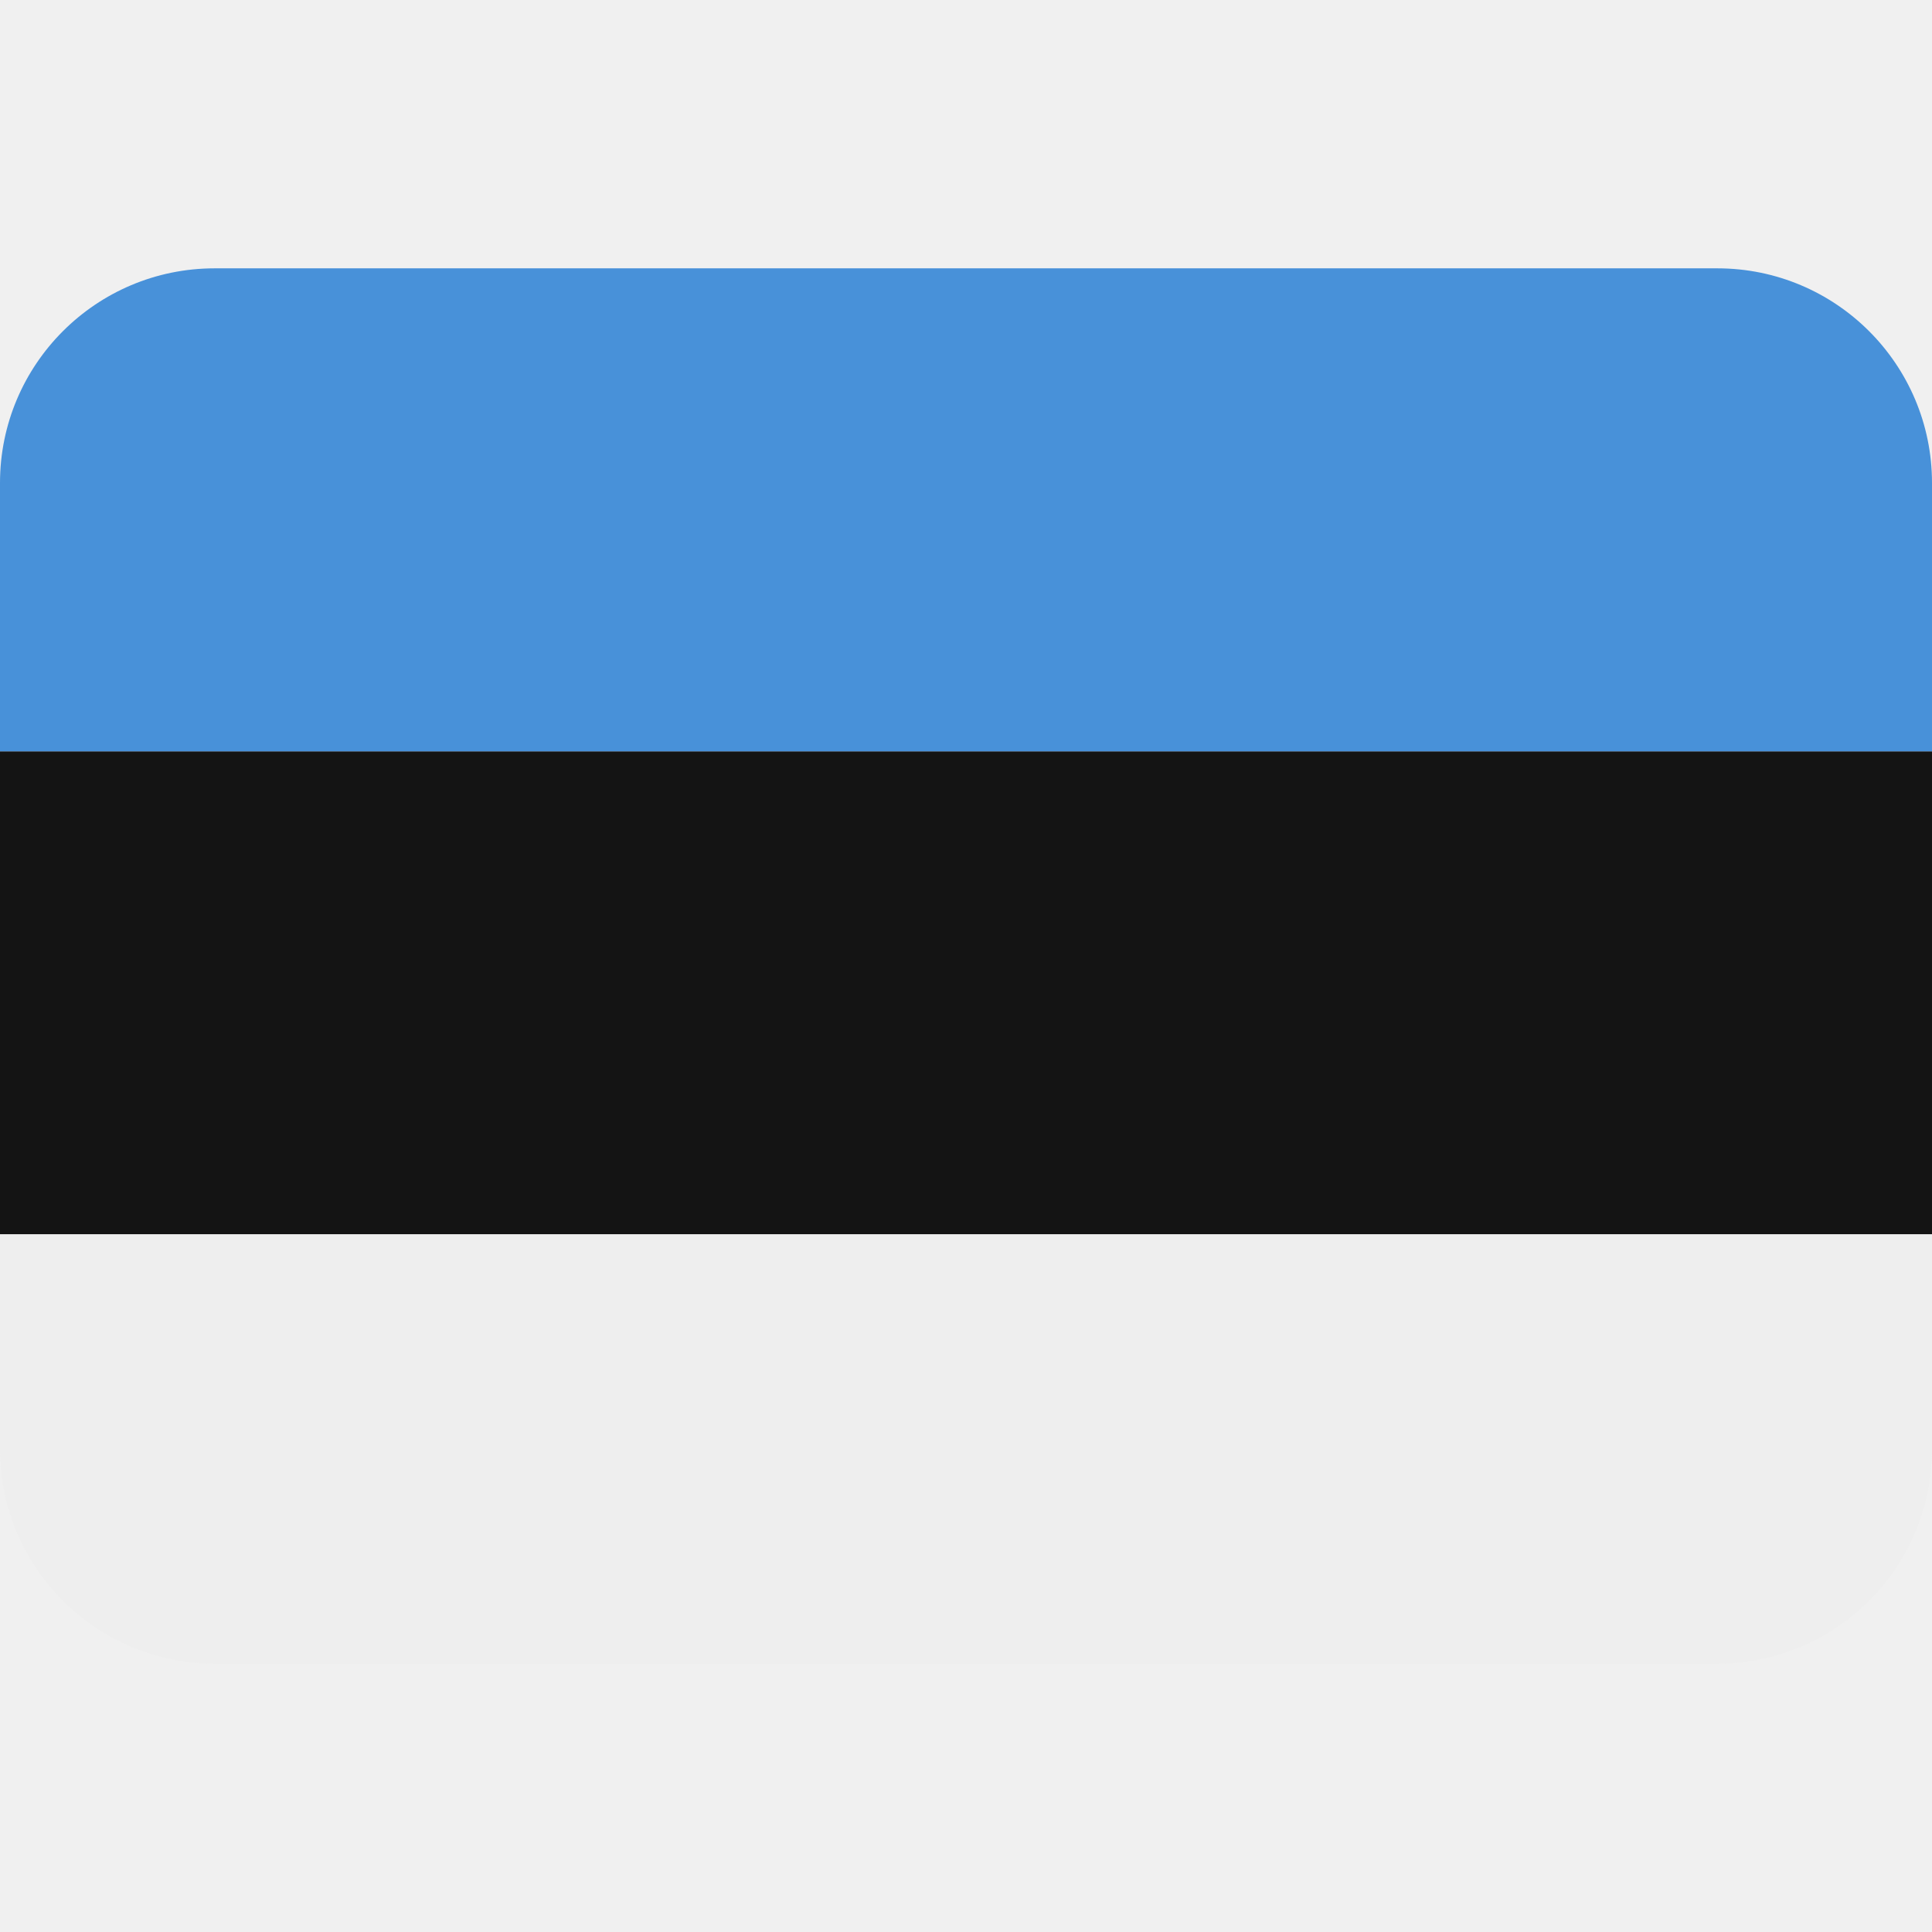
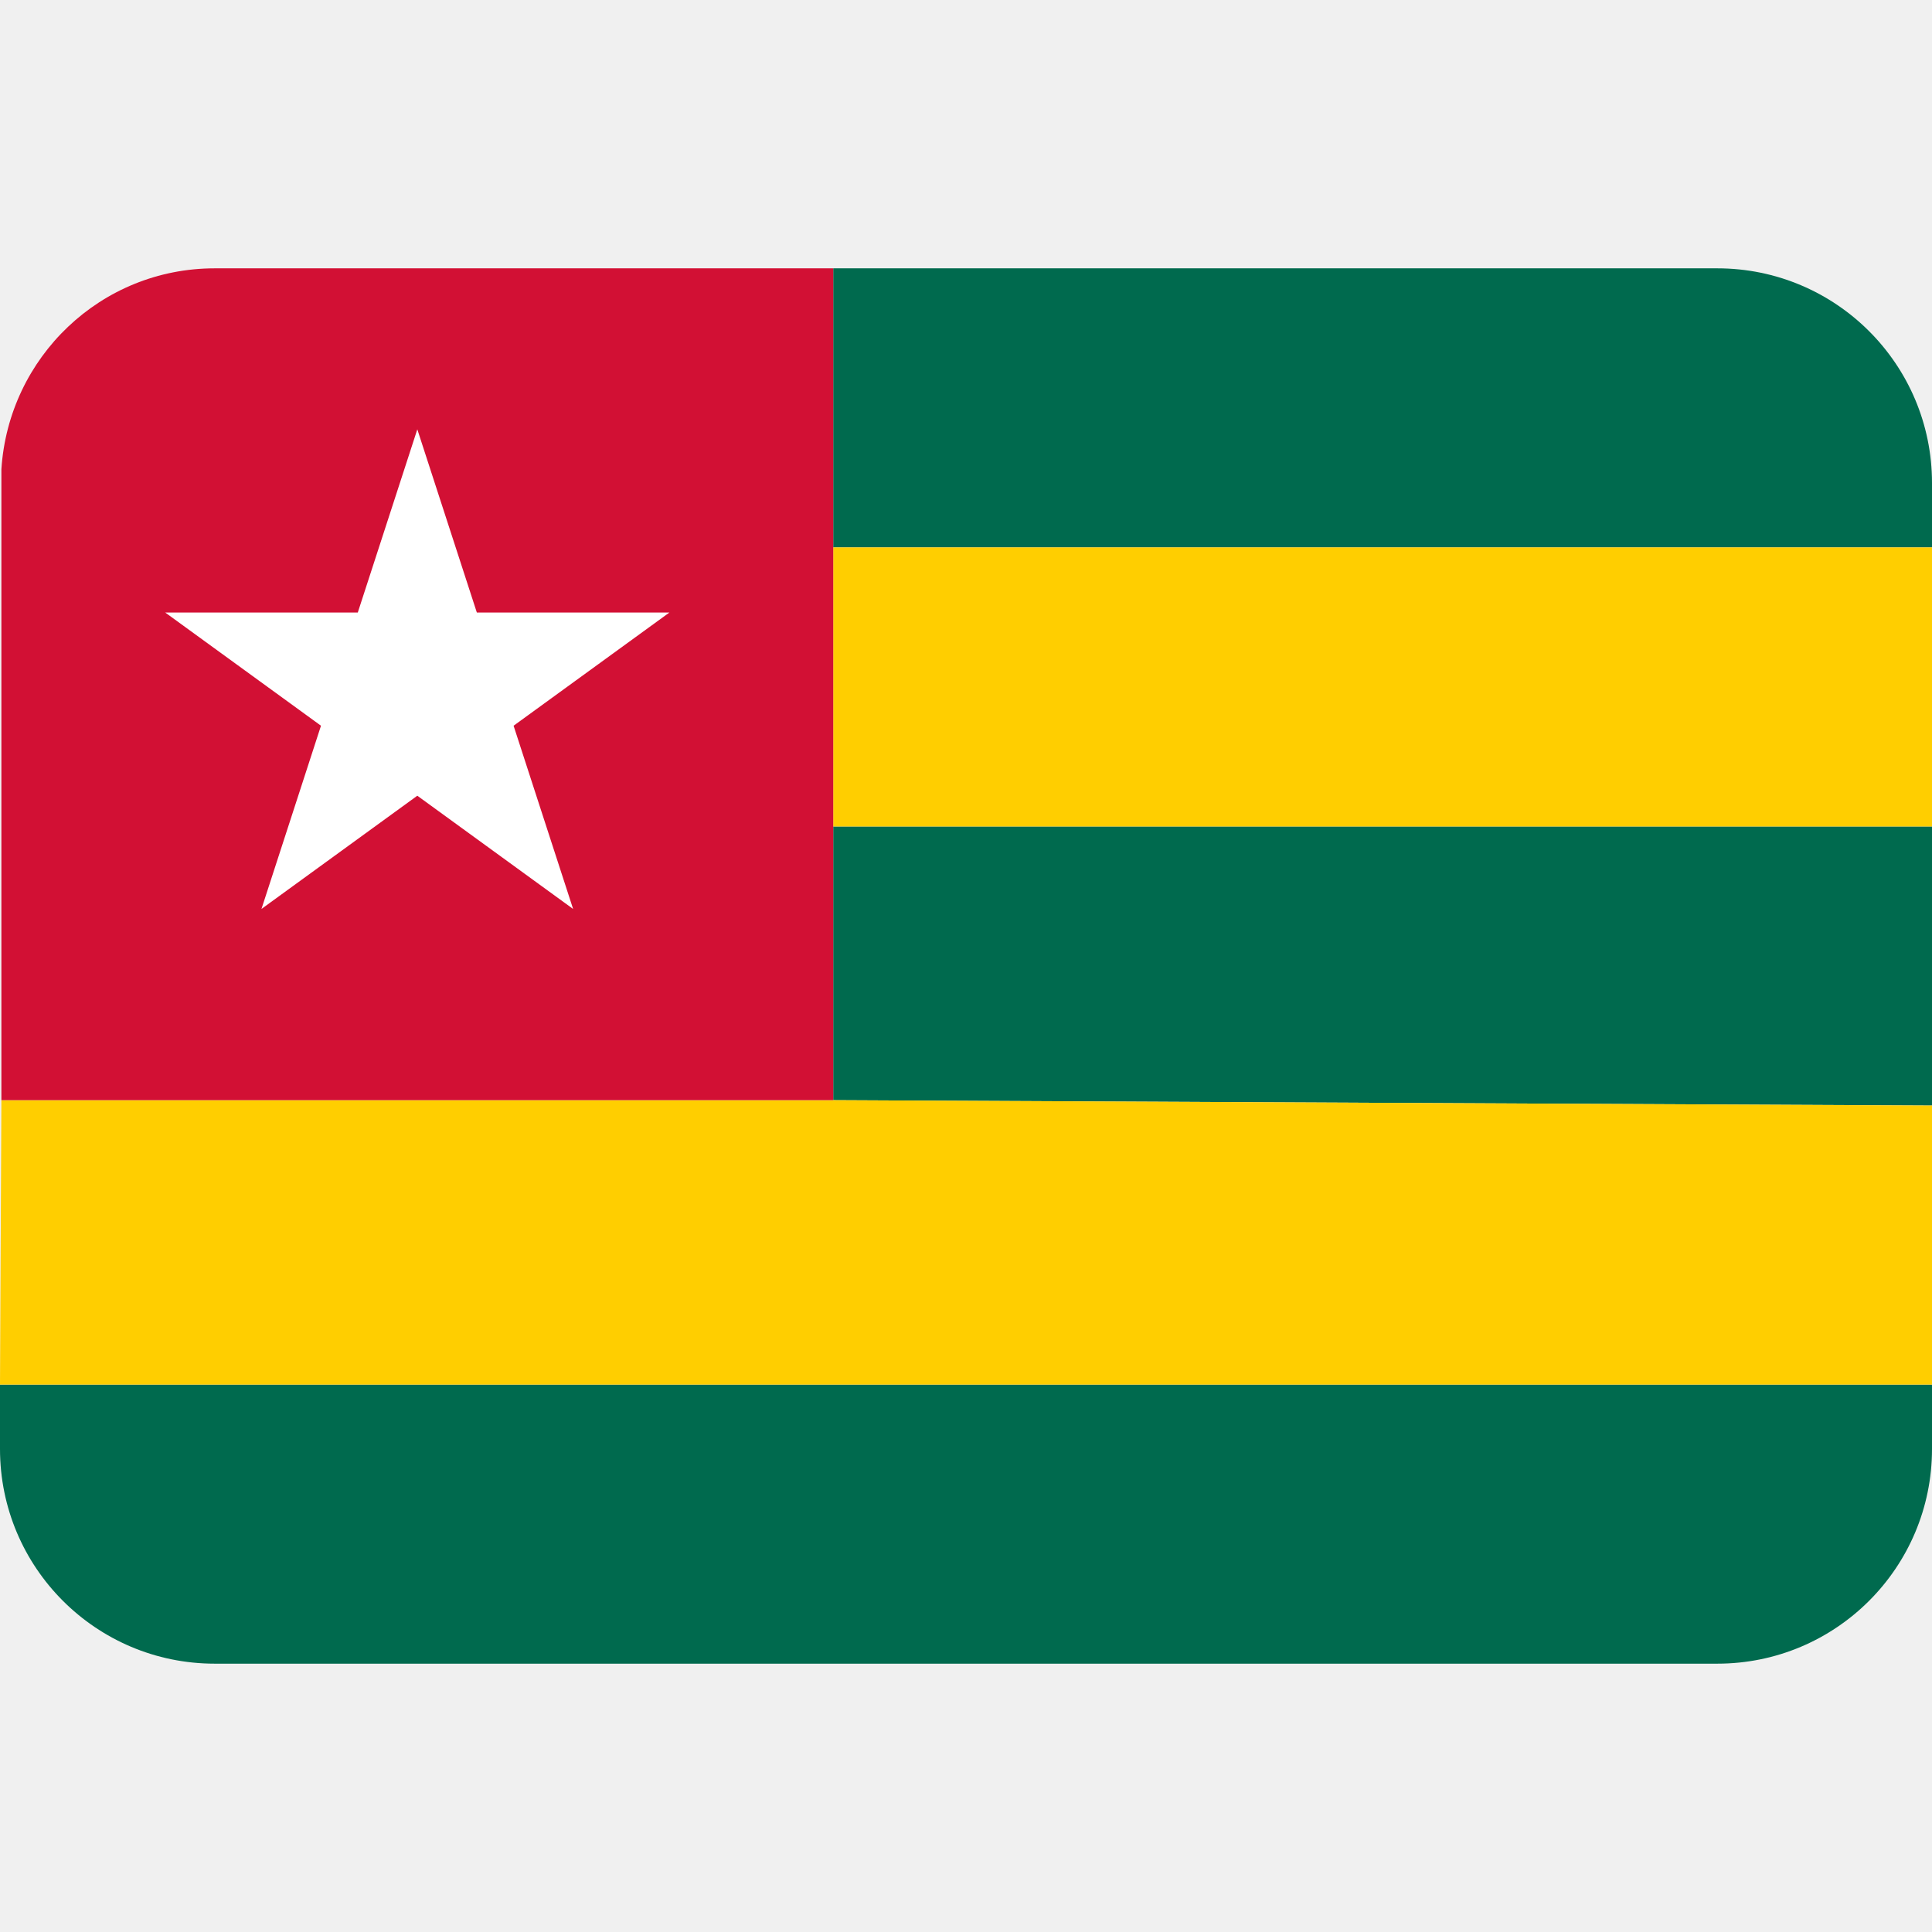
<svg xmlns="http://www.w3.org/2000/svg" viewBox="0 0 36 36">
-   <path fill="#141414" d="M0 14h36v9H0z" />
-   <path fill="#4891D9" d="M32 5H4C1.791 5 0 6.791 0 9v5h36V9c0-2.209-1.791-4-4-4z" />
-   <path fill="#EEE" d="M32 31H4c-2.209 0-4-1.791-4-4v-4h36v4c0 2.209-1.791 4-4 4z" />
+   <path fill="#006A4E" d="M0 27c0 2.209 1.791 4 4 4h28c2.209 0 4-1.791 4-4v-1.2H0V27zm15.526-6.5H15.5l20.5.1v-5.2H15.526zM32 5H15.526v5.2H36V9c0-2.209-1.791-4-4-4z" />
+   <path fill="#FFCE00" d="M15.526 15.333v.067H36v-5.2H15.526zM.026 20.5L0 25.8h36v-5.2l-20.5-.1z" />
+   <path fill="#D21034" d="M4 5C1.879 5 .161 6.656.026 8.743V20.5h15.5V5H4z" />
+   <path fill="#FFF" d="M12.339 11.413H8.885l-.013-.04L7.776 8l-.022.068-1.087 3.345H3.078l2.858 2.077.045.033-1.067 3.285-.042.129 2.904-2.11 2.903 2.11-1.109-3.414 2.904-2.11z" />
</svg>
